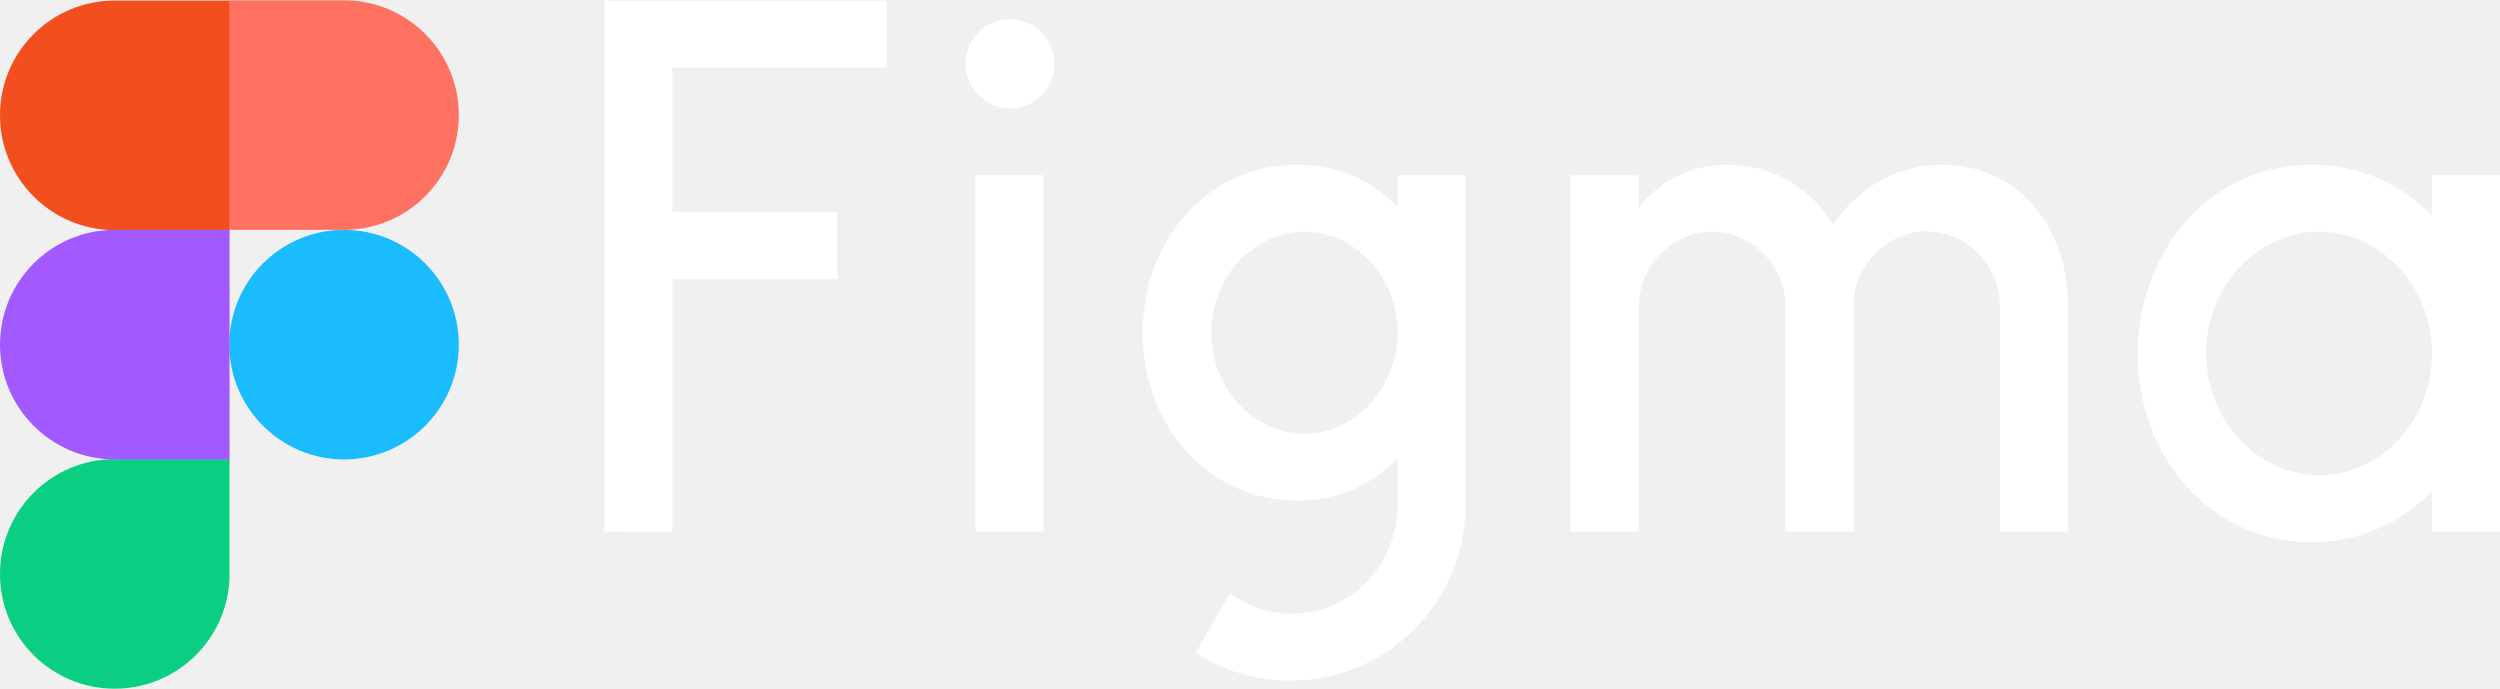
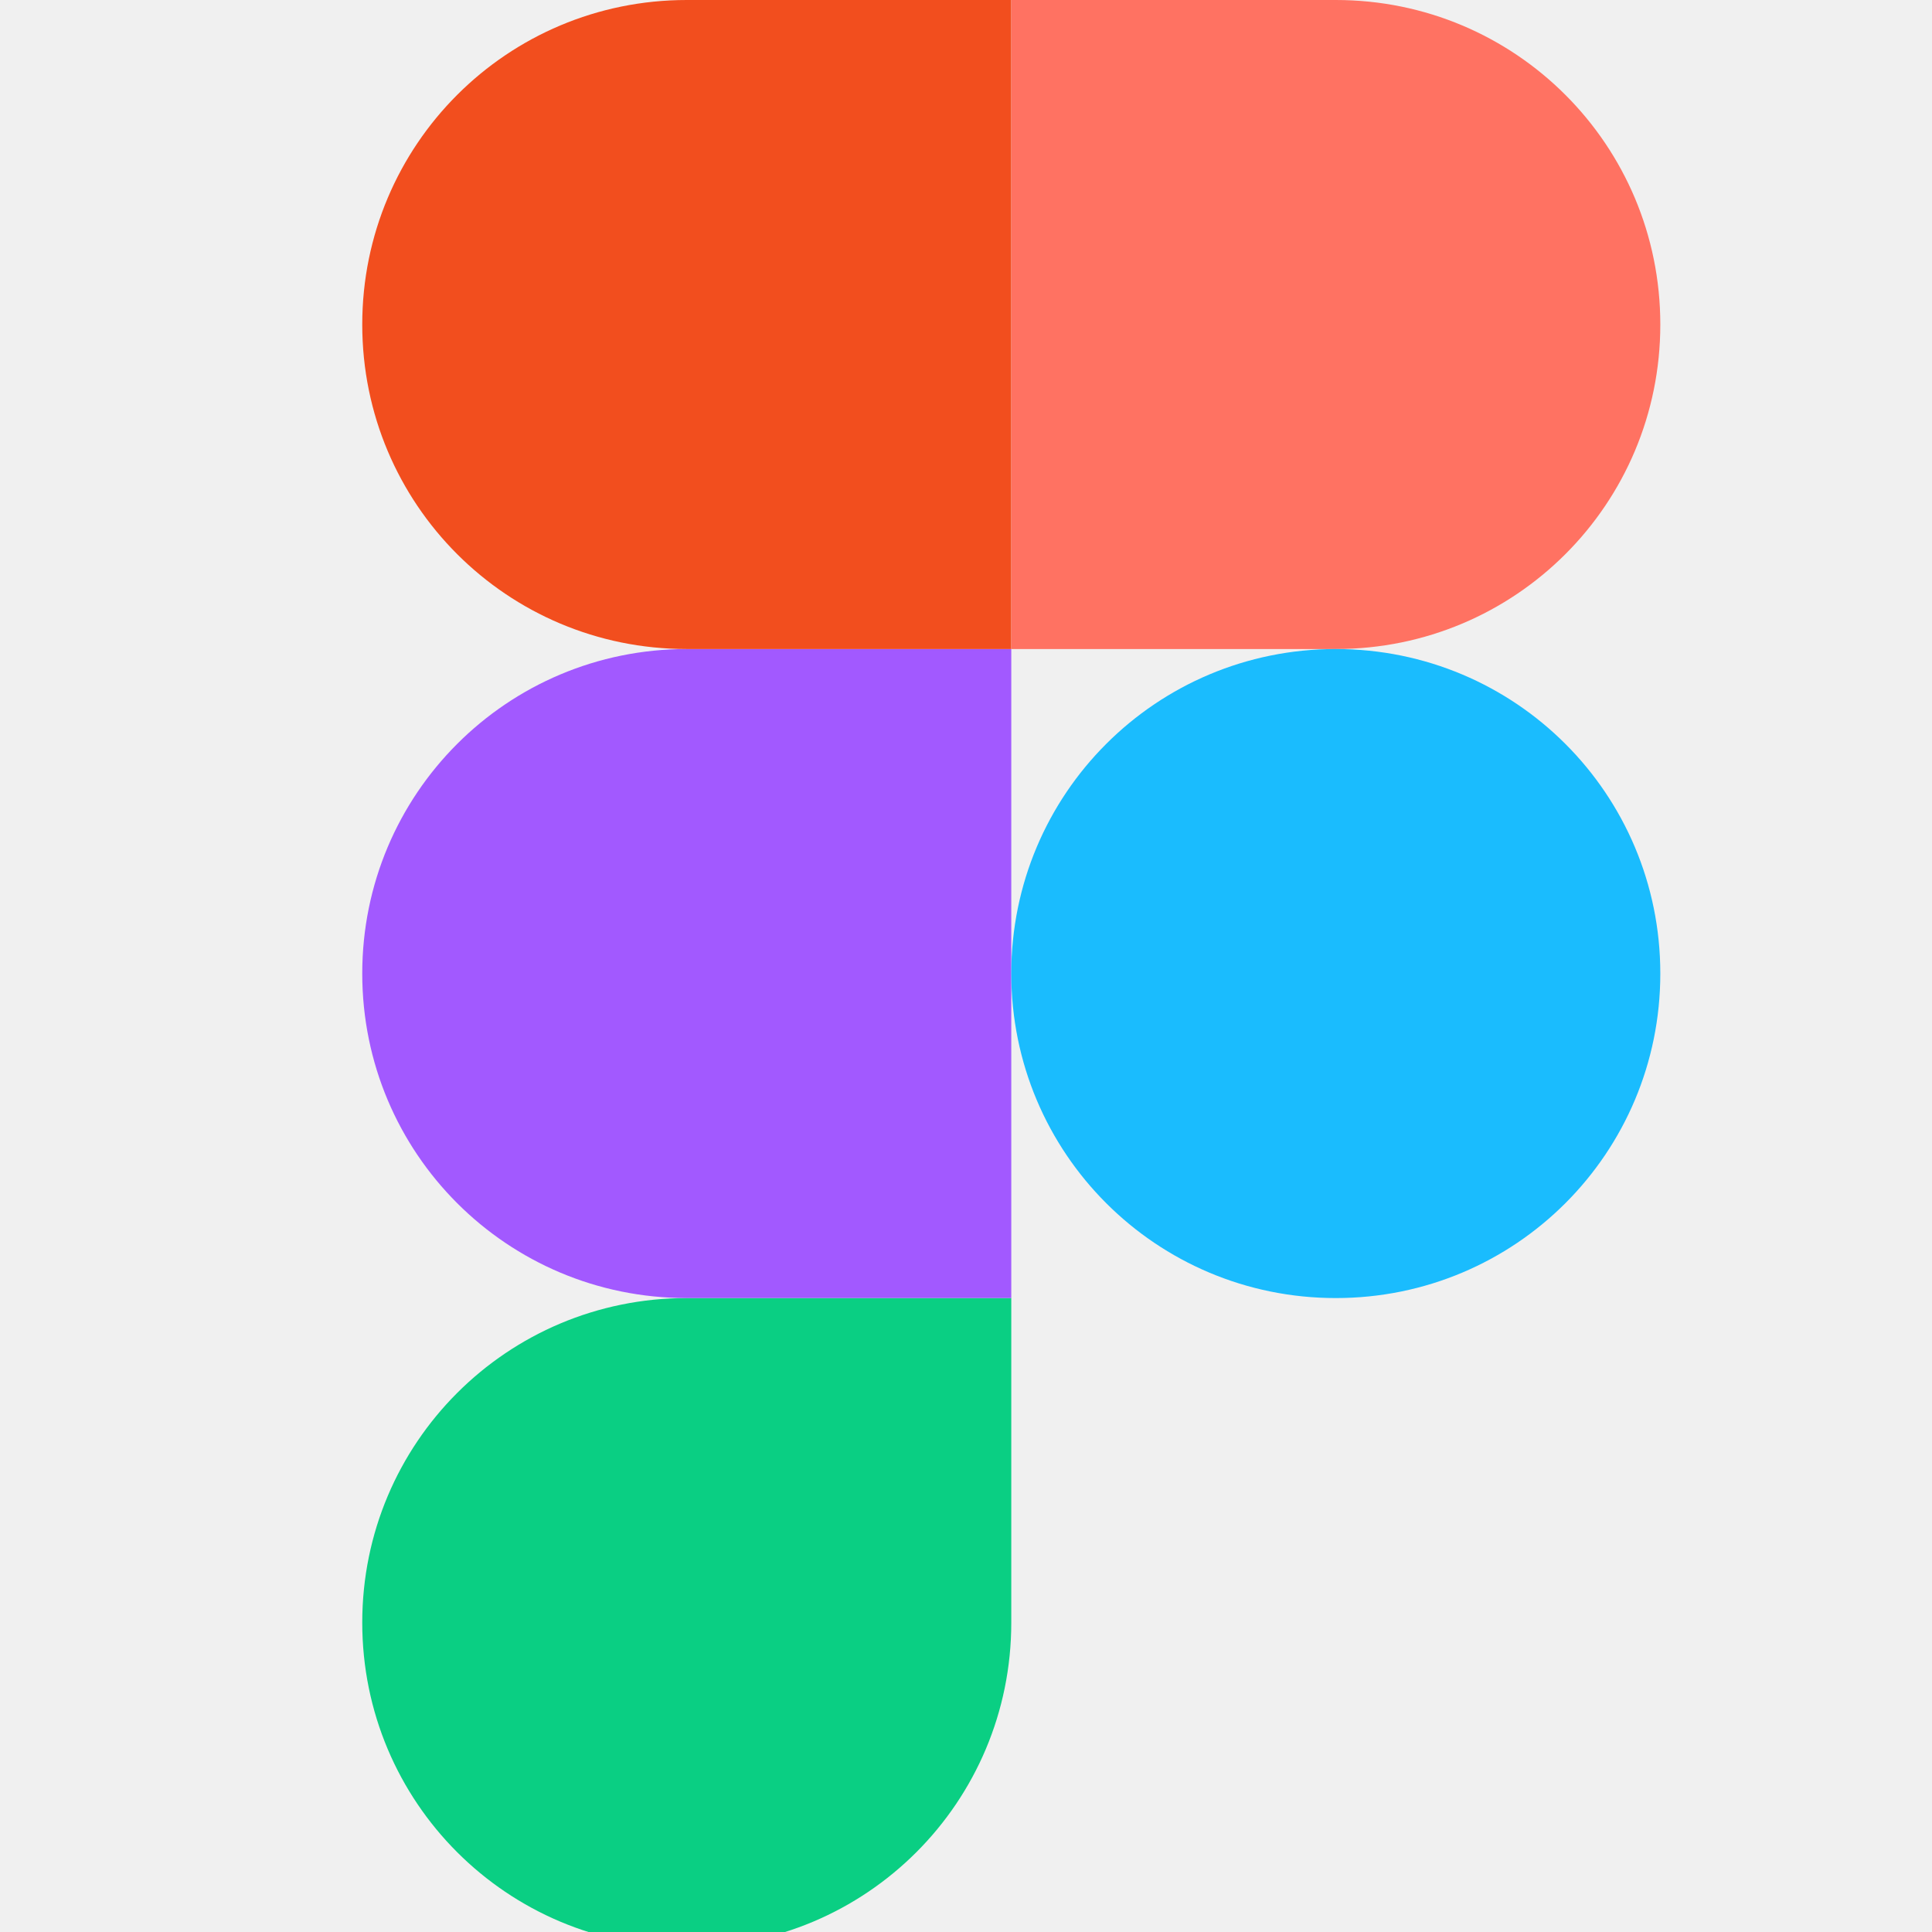
- <svg xmlns="http://www.w3.org/2000/svg" fill="white" viewBox="0 -0.1 960.6 264.5" width="2500" height="689">
-   <path d="M232.2 0v204l26.2.1V107h63.3V81.3h-63.3V25.7h82.4V0zM388.1 41.4c9.5 0 17.1-7.7 17.1-17.1s-7.7-17.1-17.1-17.1c-9.5 0-17.1 7.7-17.1 17.1s7.7 17.1 17.1 17.1zM374.8 67.1V204H401V67.1z" />
-   <path clip-rule="evenodd" d="M498.3 63.1c-34.9 0-59.2 29.5-59.2 64.5s24.3 64.5 59.2 64.5c16 0 29.1-6.2 38.7-16.2V194c0 22.7-17.8 41.6-41.1 41.6-8.4 0-16.7-3.2-23.3-7.8l-13.2 22.8c10.5 6.8 23 10.7 36.4 10.7 37.2 0 67.3-30.1 67.3-67.3V67.1H537v12.2c-9.6-10-22.7-16.2-38.7-16.2zm-32.9 64.5c0-21.7 16.6-38.8 35.8-38.8s35.8 17.1 35.8 38.8-16.6 38.8-35.8 38.8-35.8-17.1-35.8-38.8z" fill-rule="evenodd" />
-   <path d="M657.8 88.8c-15.5 0-28.1 13.2-28.1 28.7V204h-26.2V67.1h26.2v12.5c7.7-9.9 19-16.5 33.8-16.5 18.4 0 32.5 9.1 40.7 23.1 9.1-13.5 23.9-23.1 41.8-23.1 29.9 0 48.5 24.1 48.6 53.9v87h-26.2v-86.6c0-15.5-12.6-28.7-28.1-28.7s-28.1 13.2-28.1 28.7V204H686v-86.6c-.1-15.5-12.7-28.6-28.2-28.6z" />
-   <path clip-rule="evenodd" d="M934.4 82.6c-11.7-12.1-27.7-19.5-46.2-19.5-39 0-66.8 33.1-66.8 72.5s27.7 72.5 66.8 72.5c18.5 0 34.5-7.5 46.2-19.5V204h26.2V67.1h-26.2zm-86.7 53c0-26.1 20-46.8 43.4-46.8 23.3 0 43.4 20.6 43.4 46.8 0 26.1-20 46.8-43.4 46.8-23.4-.1-43.4-20.7-43.4-46.8z" fill-rule="evenodd" />
-   <path d="M0 0h176.3v264.4H0z" fill="none" />
-   <path d="M88.1 132.2c0-24.3 19.7-44.1 44.1-44.1 24.3 0 44.1 19.7 44.1 44.1 0 24.3-19.7 44.1-44.1 44.1-24.3 0-44.1-19.8-44.1-44.1z" fill="#1abcfe" />
-   <path d="M0 220.3c0-24.3 19.7-44.1 44.1-44.1h44.1v44.1c0 24.3-19.7 44.1-44.1 44.1-24.4 0-44.1-19.7-44.1-44.1z" fill="#0acf83" />
-   <path d="M88.1 0v88.1h44.1c24.3 0 44.1-19.7 44.1-44.1 0-24.3-19.7-44.1-44.1-44.1H88.1z" fill="#ff7262" />
-   <path d="M0 44.1c0 24.3 19.7 44.1 44.1 44.1h44.1V0H44.1C19.7 0 0 19.7 0 44.1z" fill="#f24e1e" />
-   <path d="M0 132.2c0 24.3 19.7 44.1 44.1 44.1h44.1V88.1H44.1C19.7 88.1 0 107.9 0 132.2z" fill="#a259ff" />
+ <svg xmlns="http://www.w3.org/2000/svg" viewBox="0 0 128 128">
+   <path fill="#0acf83" d="M45.5 129c11.9 0 21.5-9.6 21.5-21.5V86H45.5C33.6 86 24 95.6 24 107.5S33.6 129 45.5 129zm0 0" />
+   <path fill="#a259ff" d="M24 64.5C24 52.6 33.6 43 45.5 43H67v43H45.5C33.6 86 24 76.4 24 64.5zm0 0" />
+   <path fill="#f24e1e" d="M24 21.5C24 9.6 33.6 0 45.5 0H67v43H45.5C33.6 43 24 33.4 24 21.5zm0 0" />
+   <path fill="#ff7262" d="M67 0h21.5C100.4 0 110 9.6 110 21.5S100.4 43 88.5 43H67zm0 0" />
+   <path fill="#1abcfe" d="M110 64.5c0 11.9-9.6 21.5-21.5 21.5S67 76.4 67 64.5 76.6 43 88.5 43 110 52.6 110 64.5zm0 0" />
</svg>
